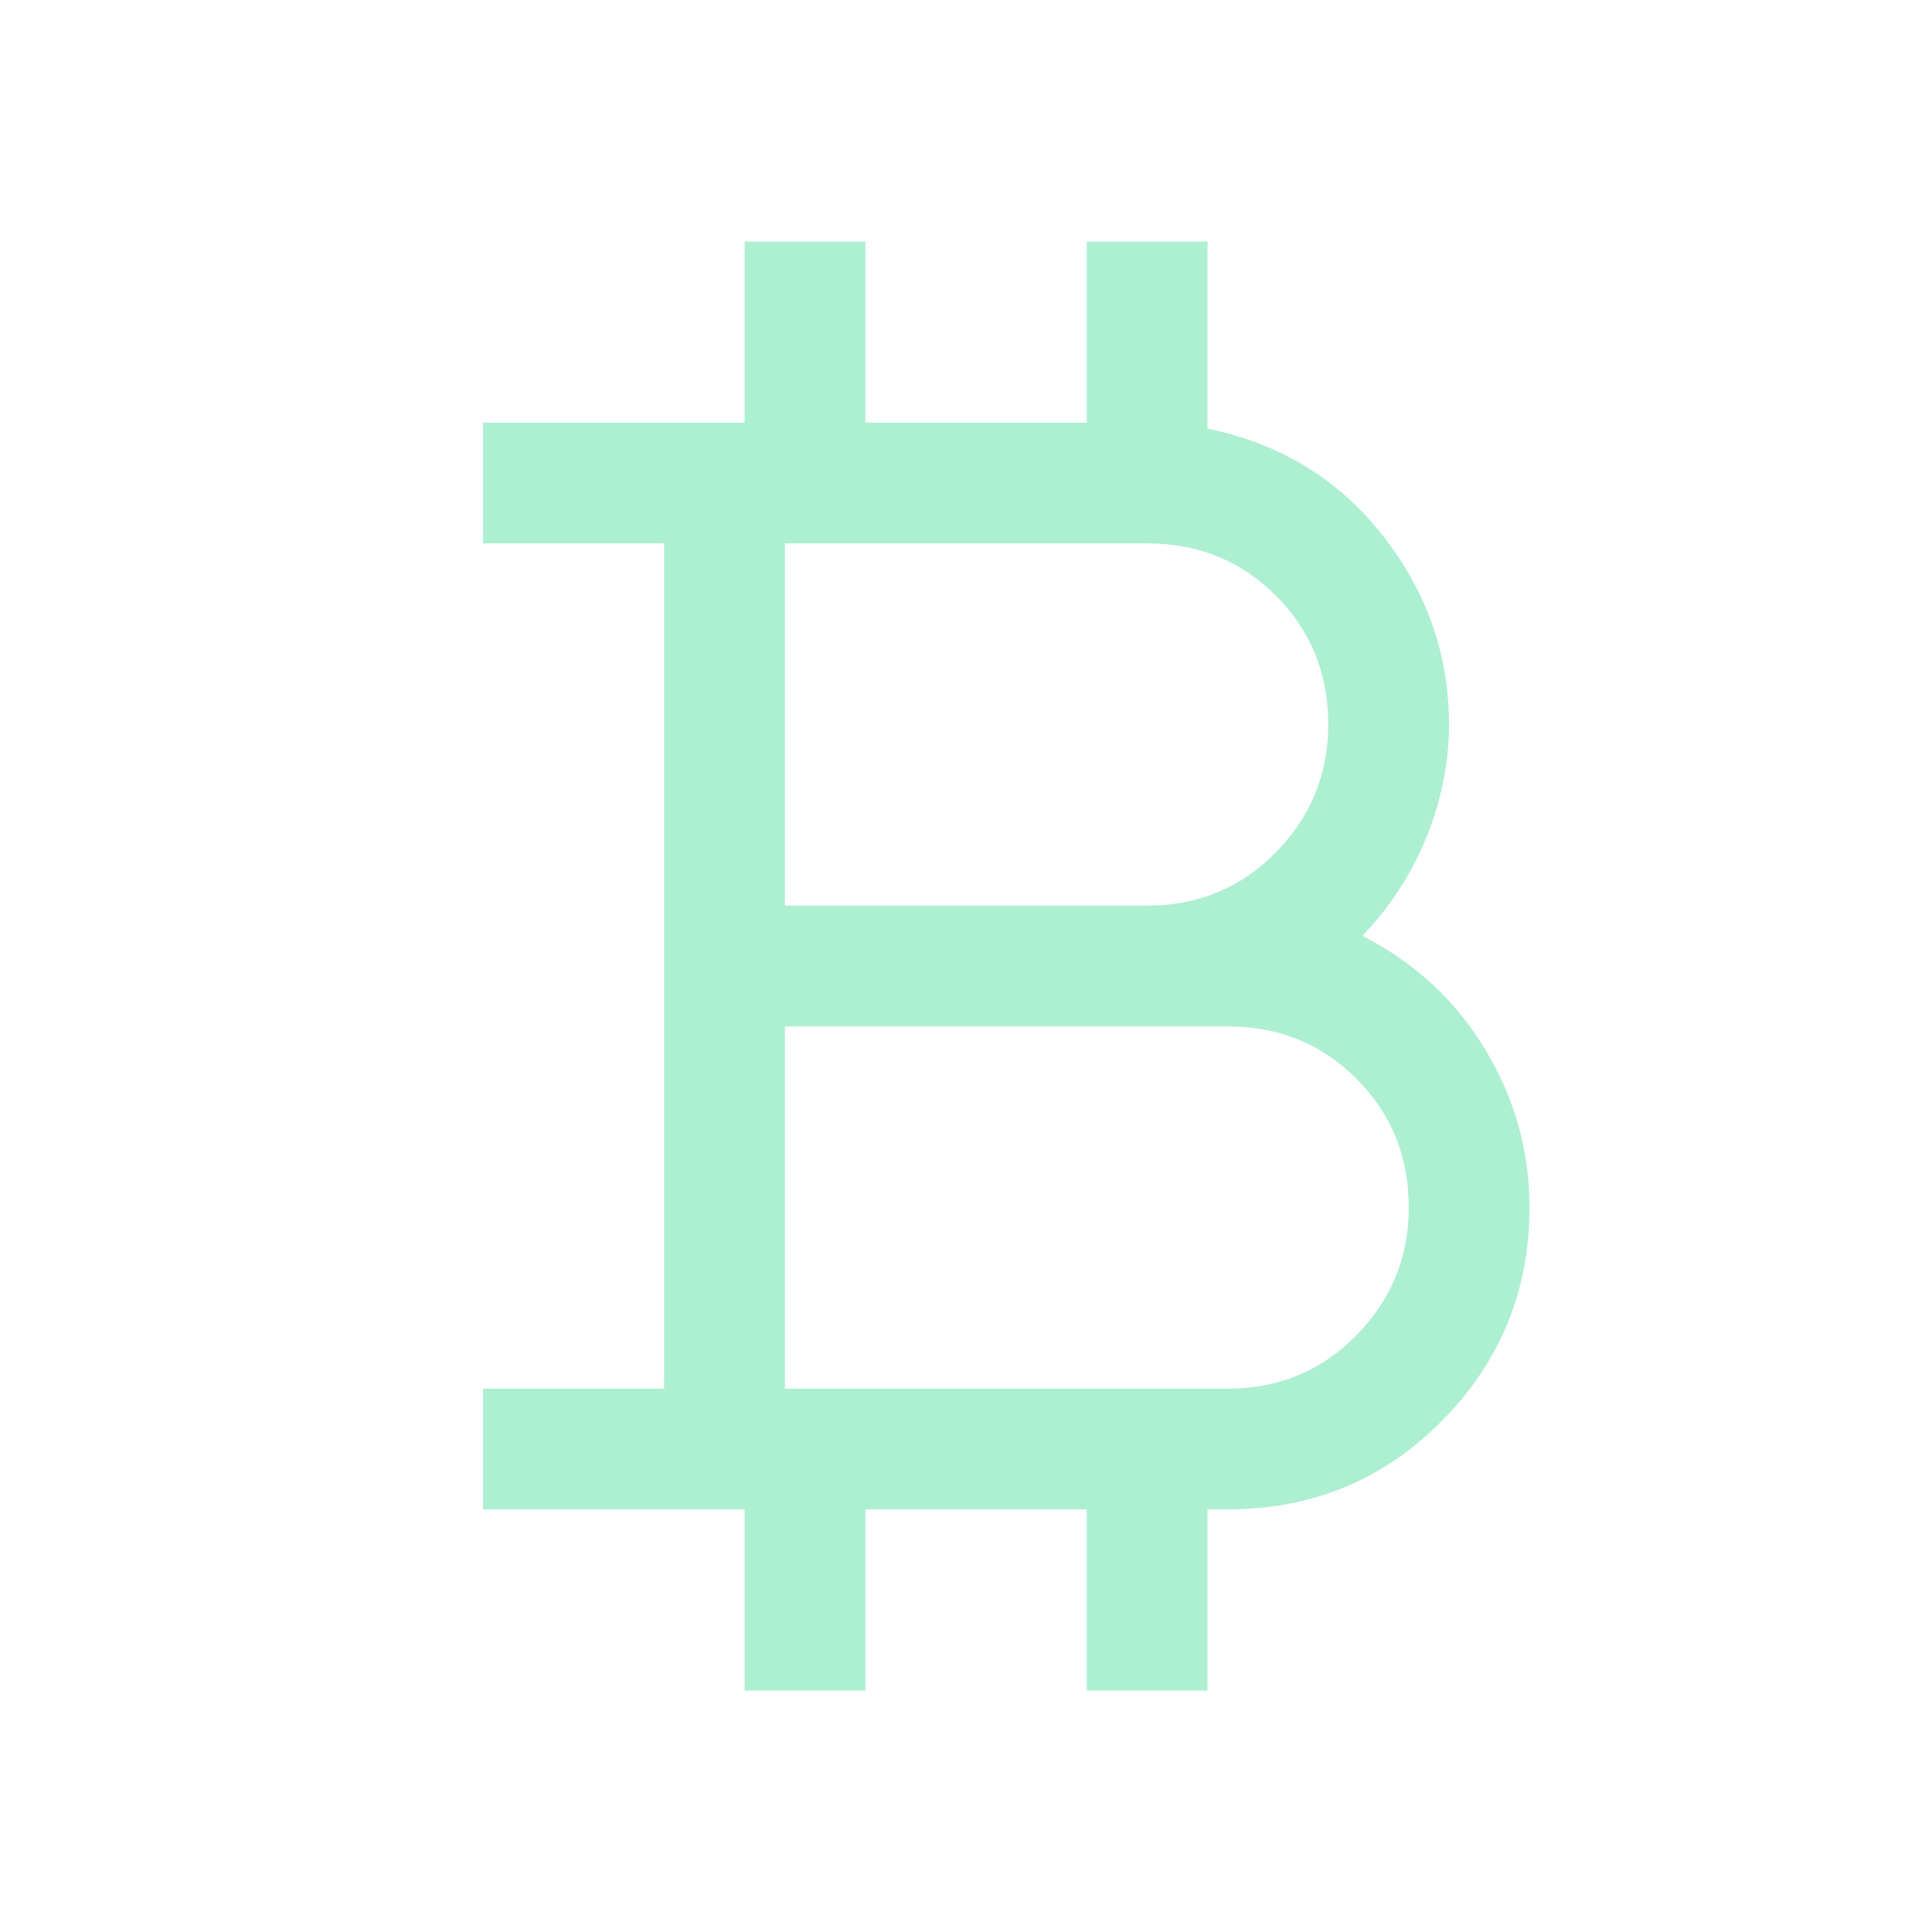
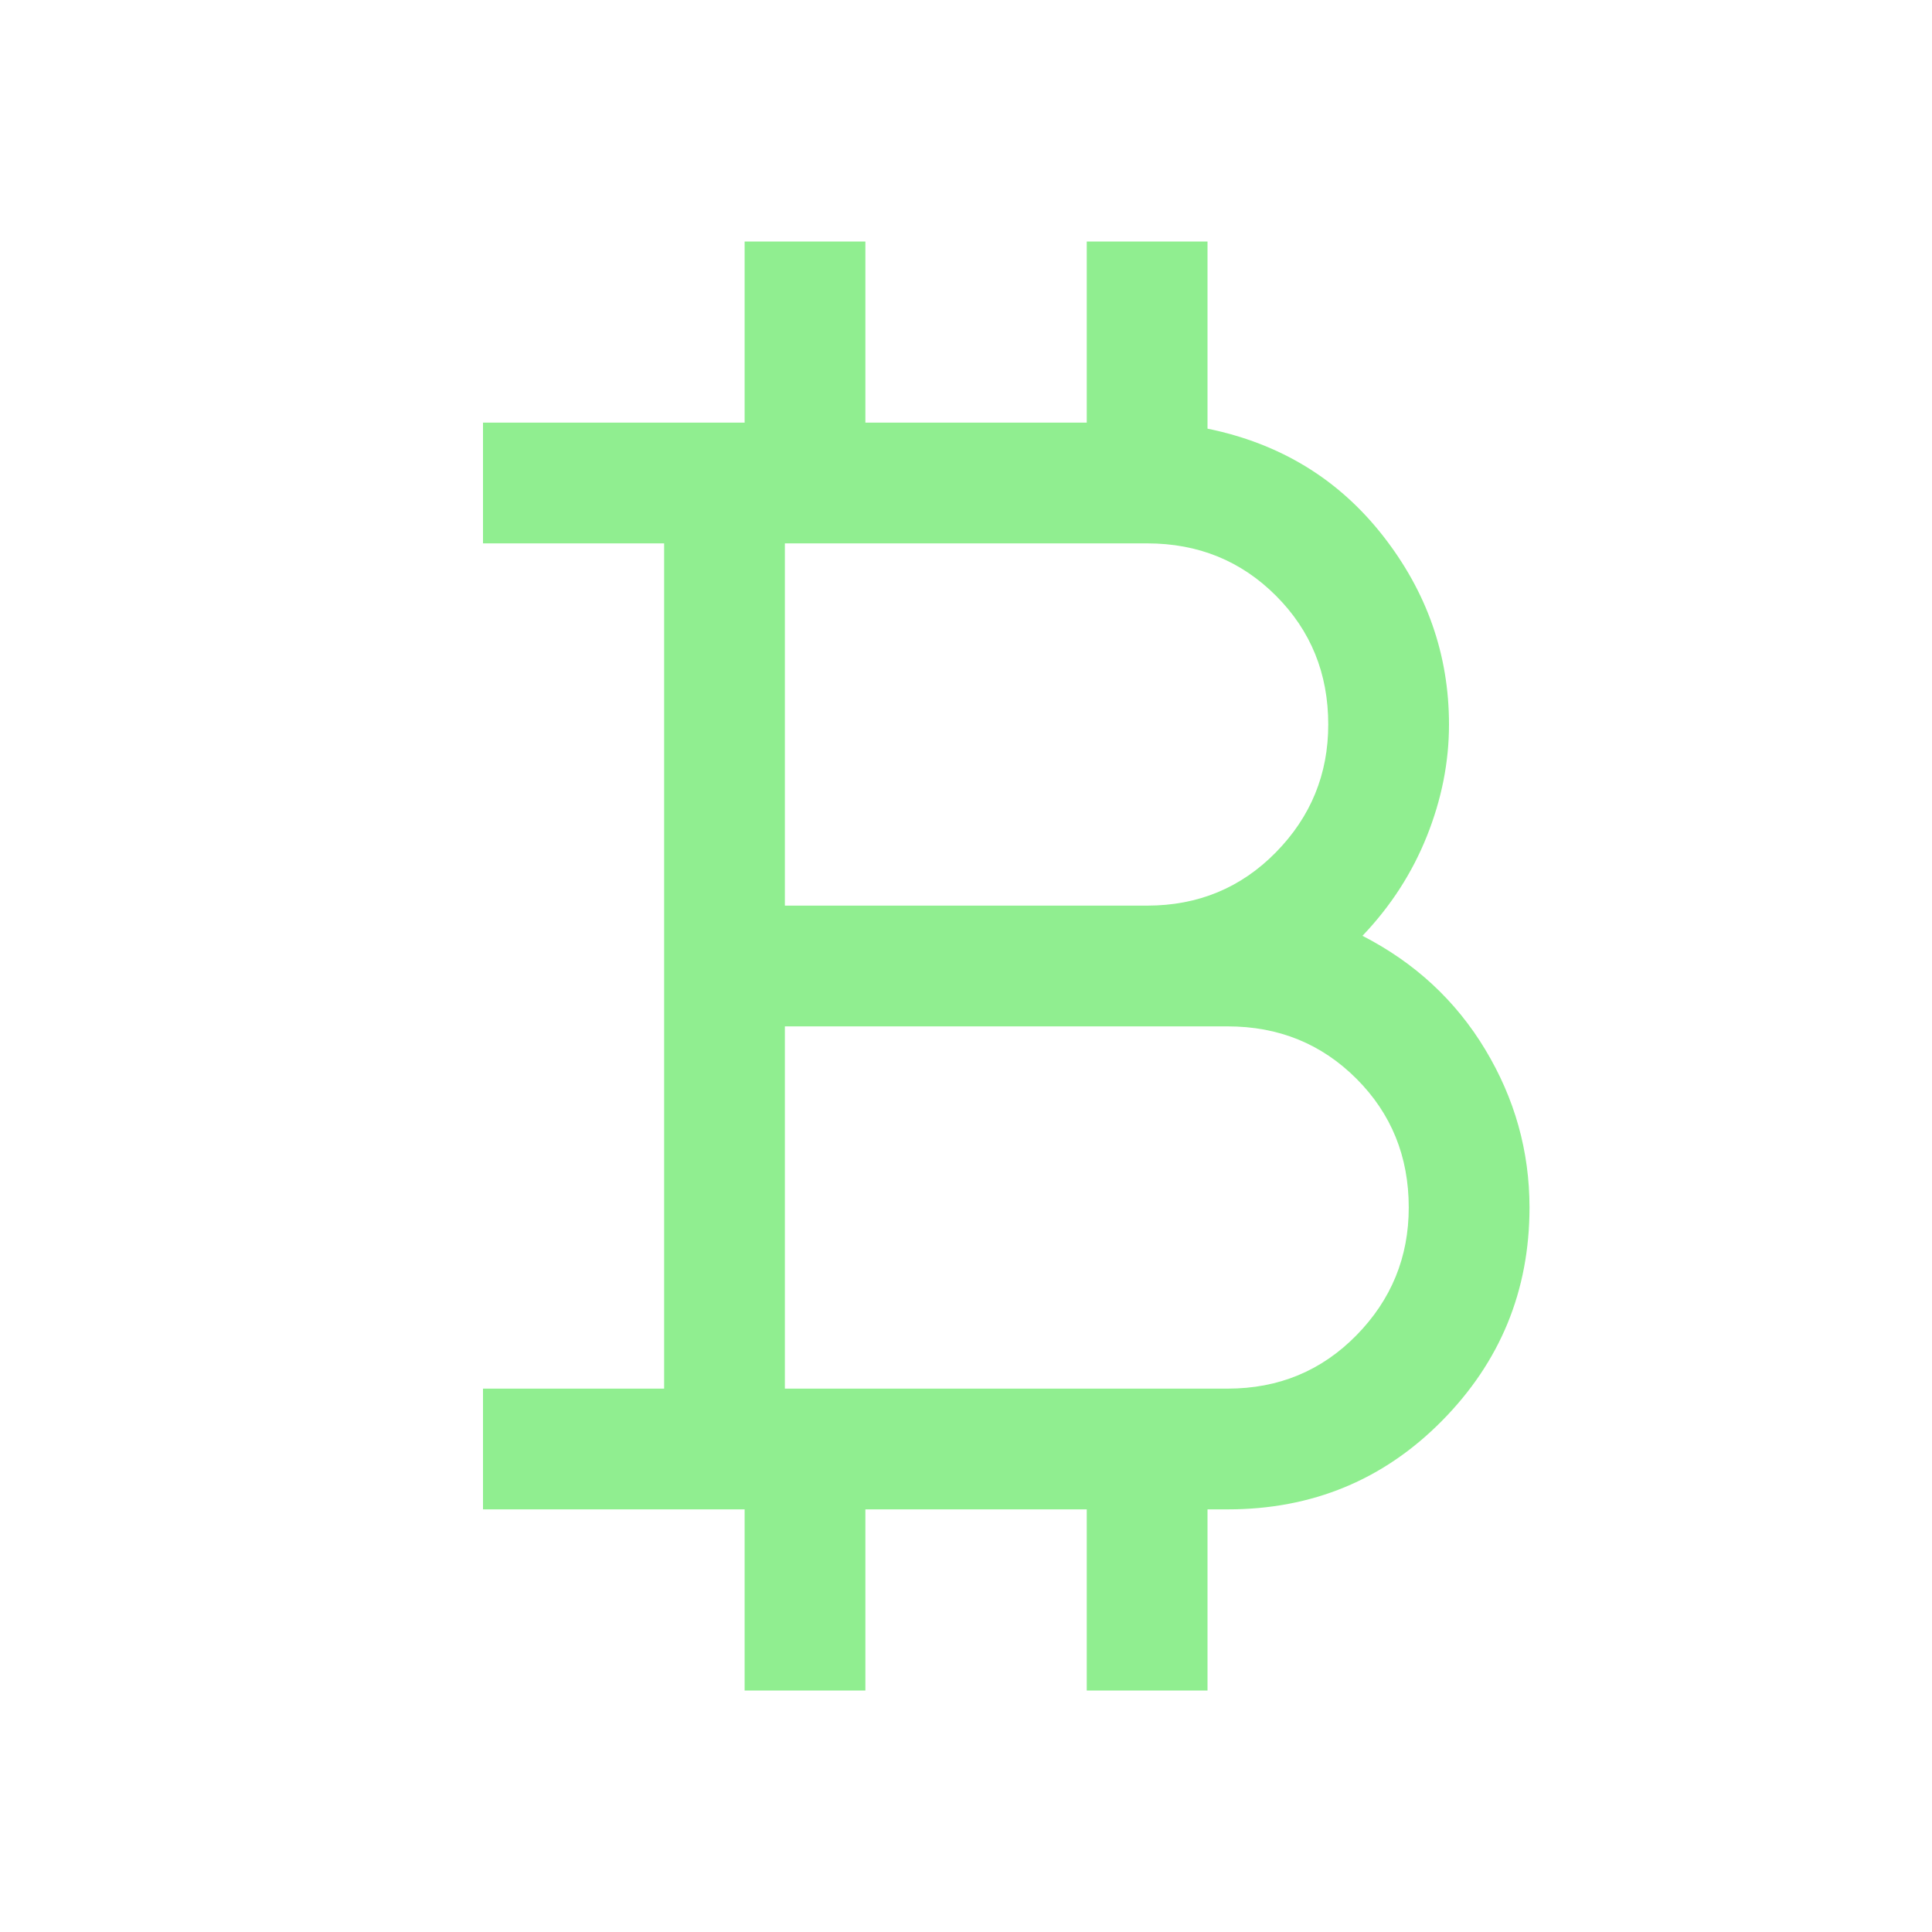
<svg xmlns="http://www.w3.org/2000/svg" width="48" height="48" viewBox="0 0 48 48" fill="none">
-   <path d="M18.5 42V37.5H12V34.5H16.5V13.5H12V10.5H18.5V6H21.5V10.5H27V6H30V10.65C31.8 11.017 33.25 11.9 34.35 13.3C35.45 14.7 36 16.267 36 18C36 18.933 35.817 19.858 35.45 20.775C35.083 21.692 34.55 22.517 33.85 23.25C35.15 23.917 36.167 24.858 36.9 26.075C37.633 27.292 38 28.6 38 30C38 32.067 37.275 33.833 35.825 35.3C34.375 36.767 32.6 37.5 30.5 37.5H30V42H27V37.5H21.5V42H18.5ZM19.5 22.5H28.5C29.767 22.5 30.833 22.058 31.7 21.175C32.567 20.292 33 19.233 33 18C33 16.733 32.567 15.667 31.7 14.8C30.833 13.933 29.767 13.5 28.5 13.5H19.5V22.5ZM19.5 34.5H30.5C31.767 34.5 32.833 34.058 33.7 33.175C34.567 32.292 35 31.233 35 30C35 28.733 34.567 27.667 33.7 26.8C32.833 25.933 31.767 25.5 30.5 25.5H19.5V34.5Z" fill="#adefd1ff" />
+   <path d="M18.5 42V37.5H12V34.5H16.5V13.5H12V10.5H18.5V6H21.5V10.5H27V6H30V10.65C31.8 11.017 33.25 11.9 34.35 13.3C35.45 14.7 36 16.267 36 18C36 18.933 35.817 19.858 35.45 20.775C35.083 21.692 34.55 22.517 33.85 23.25C35.15 23.917 36.167 24.858 36.9 26.075C37.633 27.292 38 28.6 38 30C38 32.067 37.275 33.833 35.825 35.3C34.375 36.767 32.6 37.5 30.5 37.5H30V42H27V37.5H21.5V42H18.5ZM19.5 22.5H28.5C29.767 22.5 30.833 22.058 31.7 21.175C32.567 20.292 33 19.233 33 18C33 16.733 32.567 15.667 31.7 14.8C30.833 13.933 29.767 13.5 28.5 13.5H19.5V22.5ZM19.5 34.5H30.5C31.767 34.5 32.833 34.058 33.7 33.175C34.567 32.292 35 31.233 35 30C35 28.733 34.567 27.667 33.7 26.8C32.833 25.933 31.767 25.5 30.5 25.5H19.5V34.5Z" fill="#90EE90" />
</svg>
